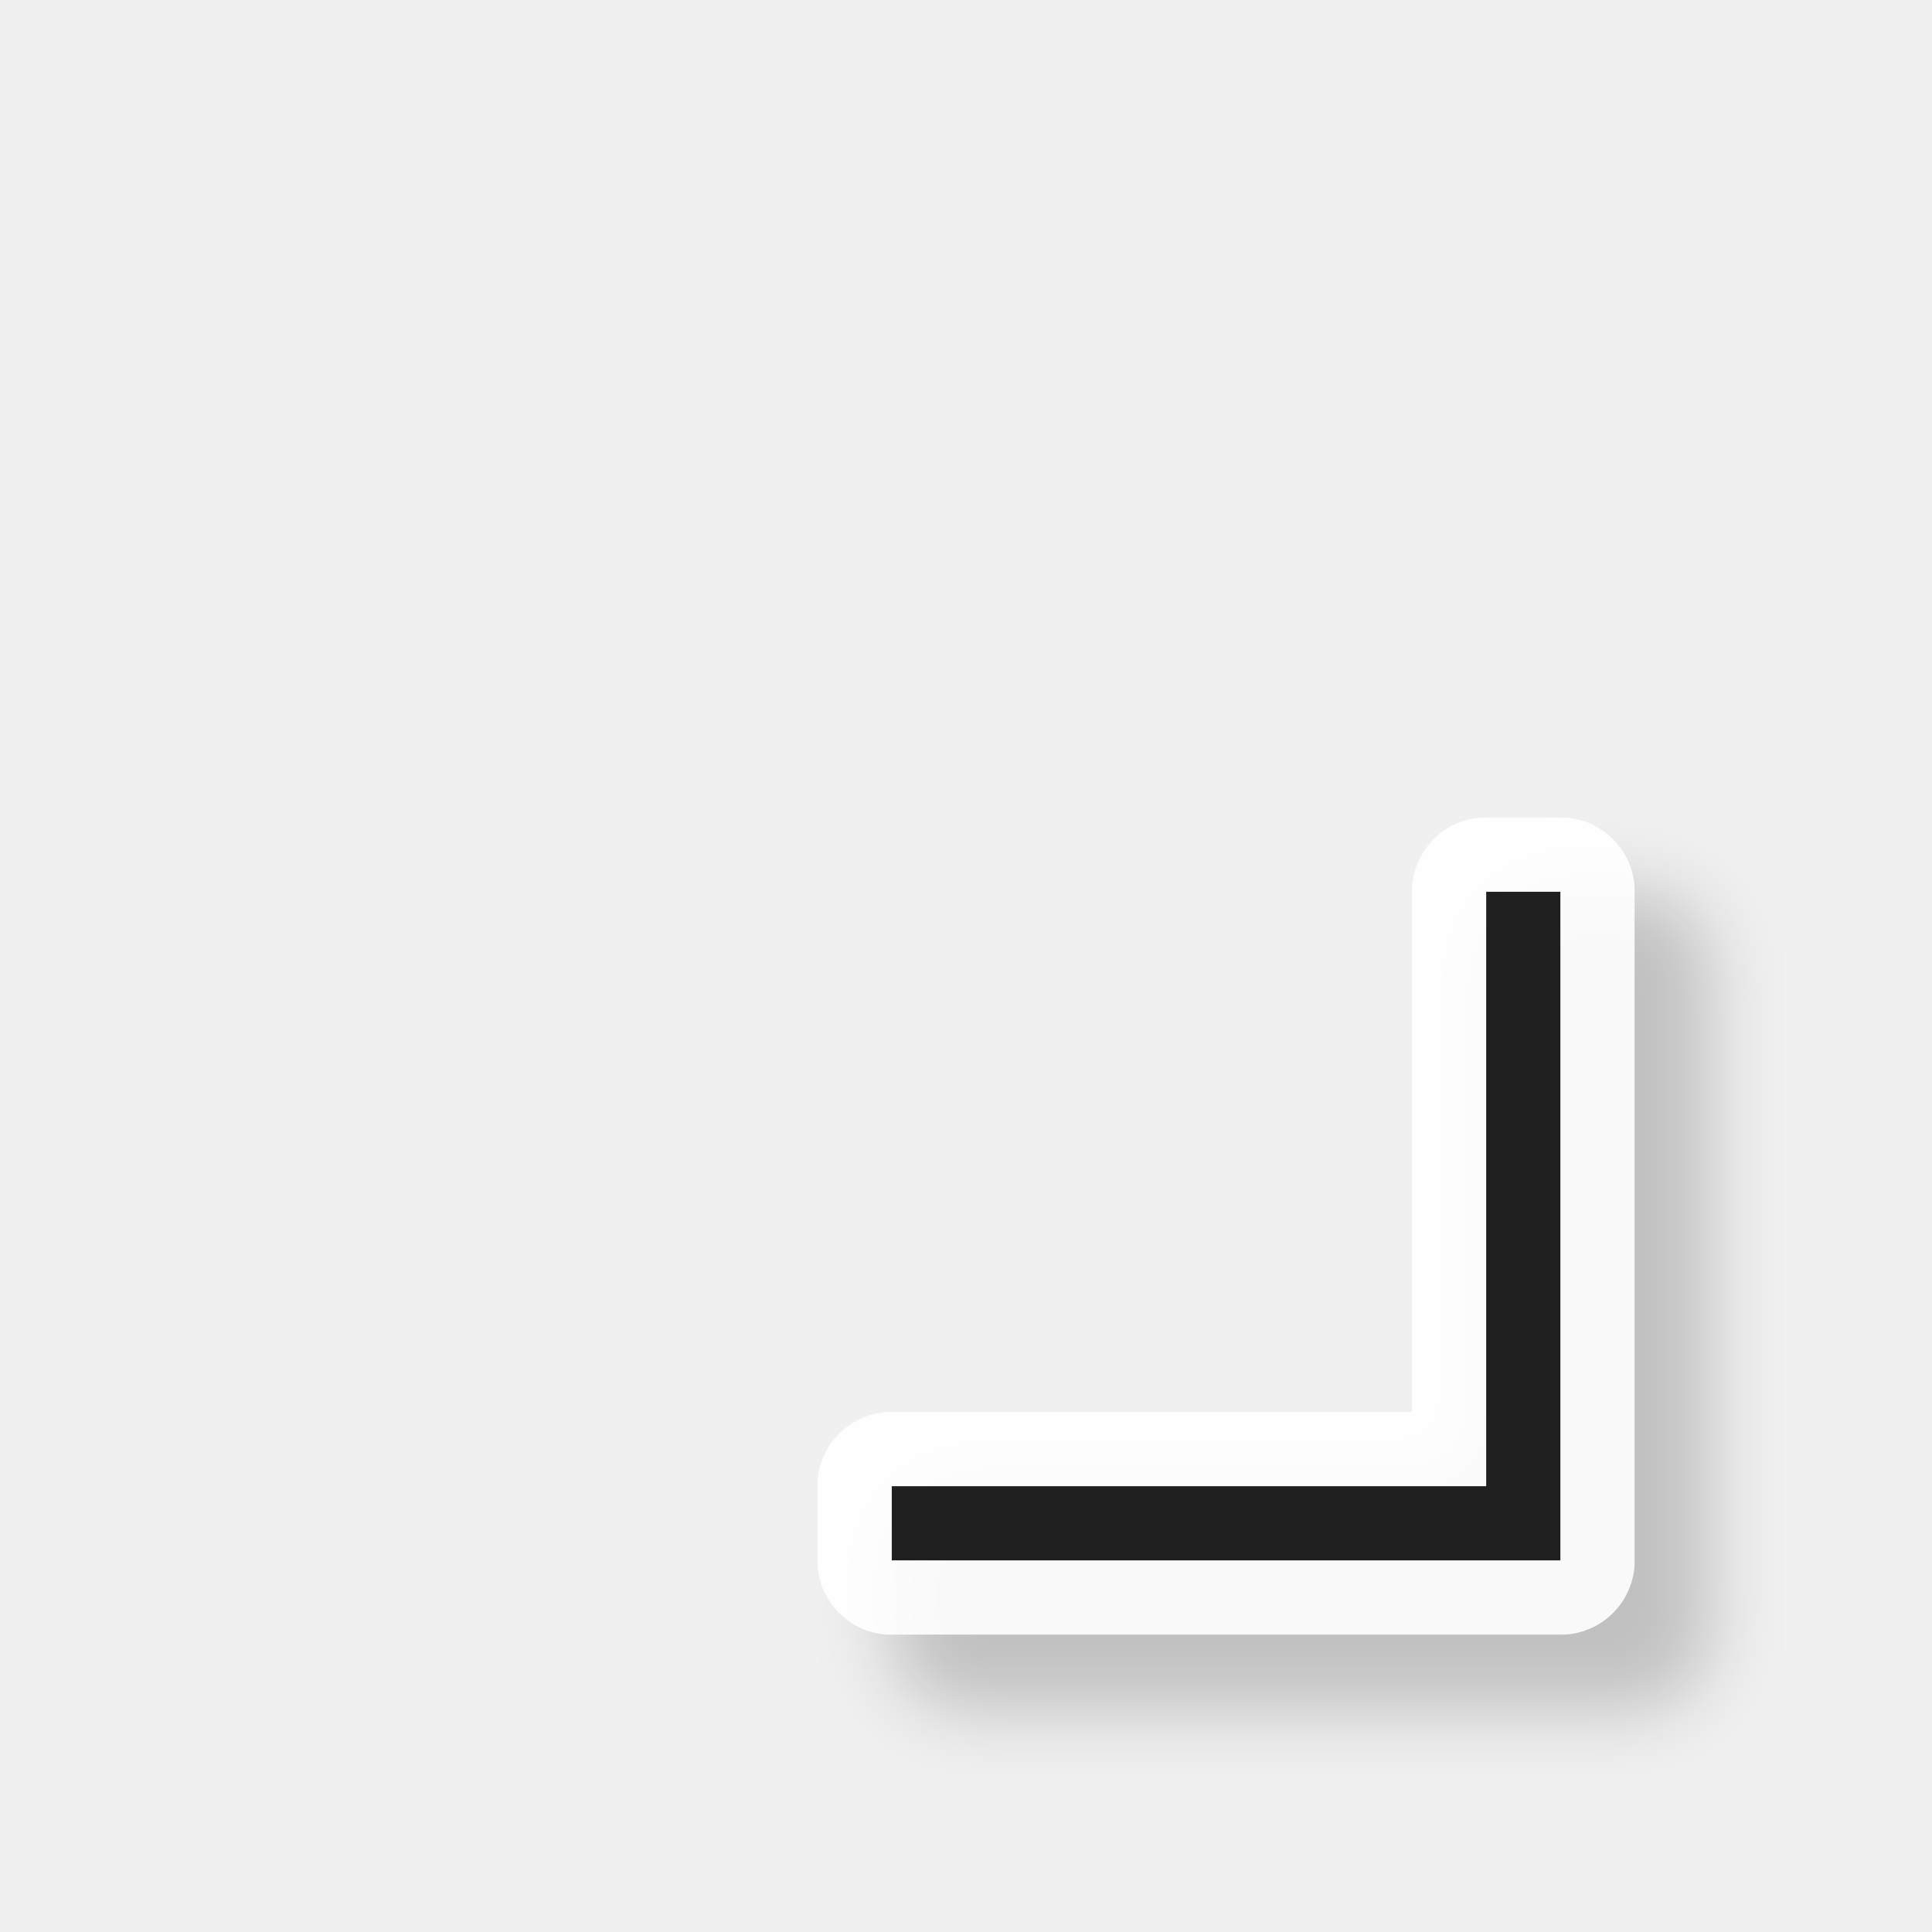
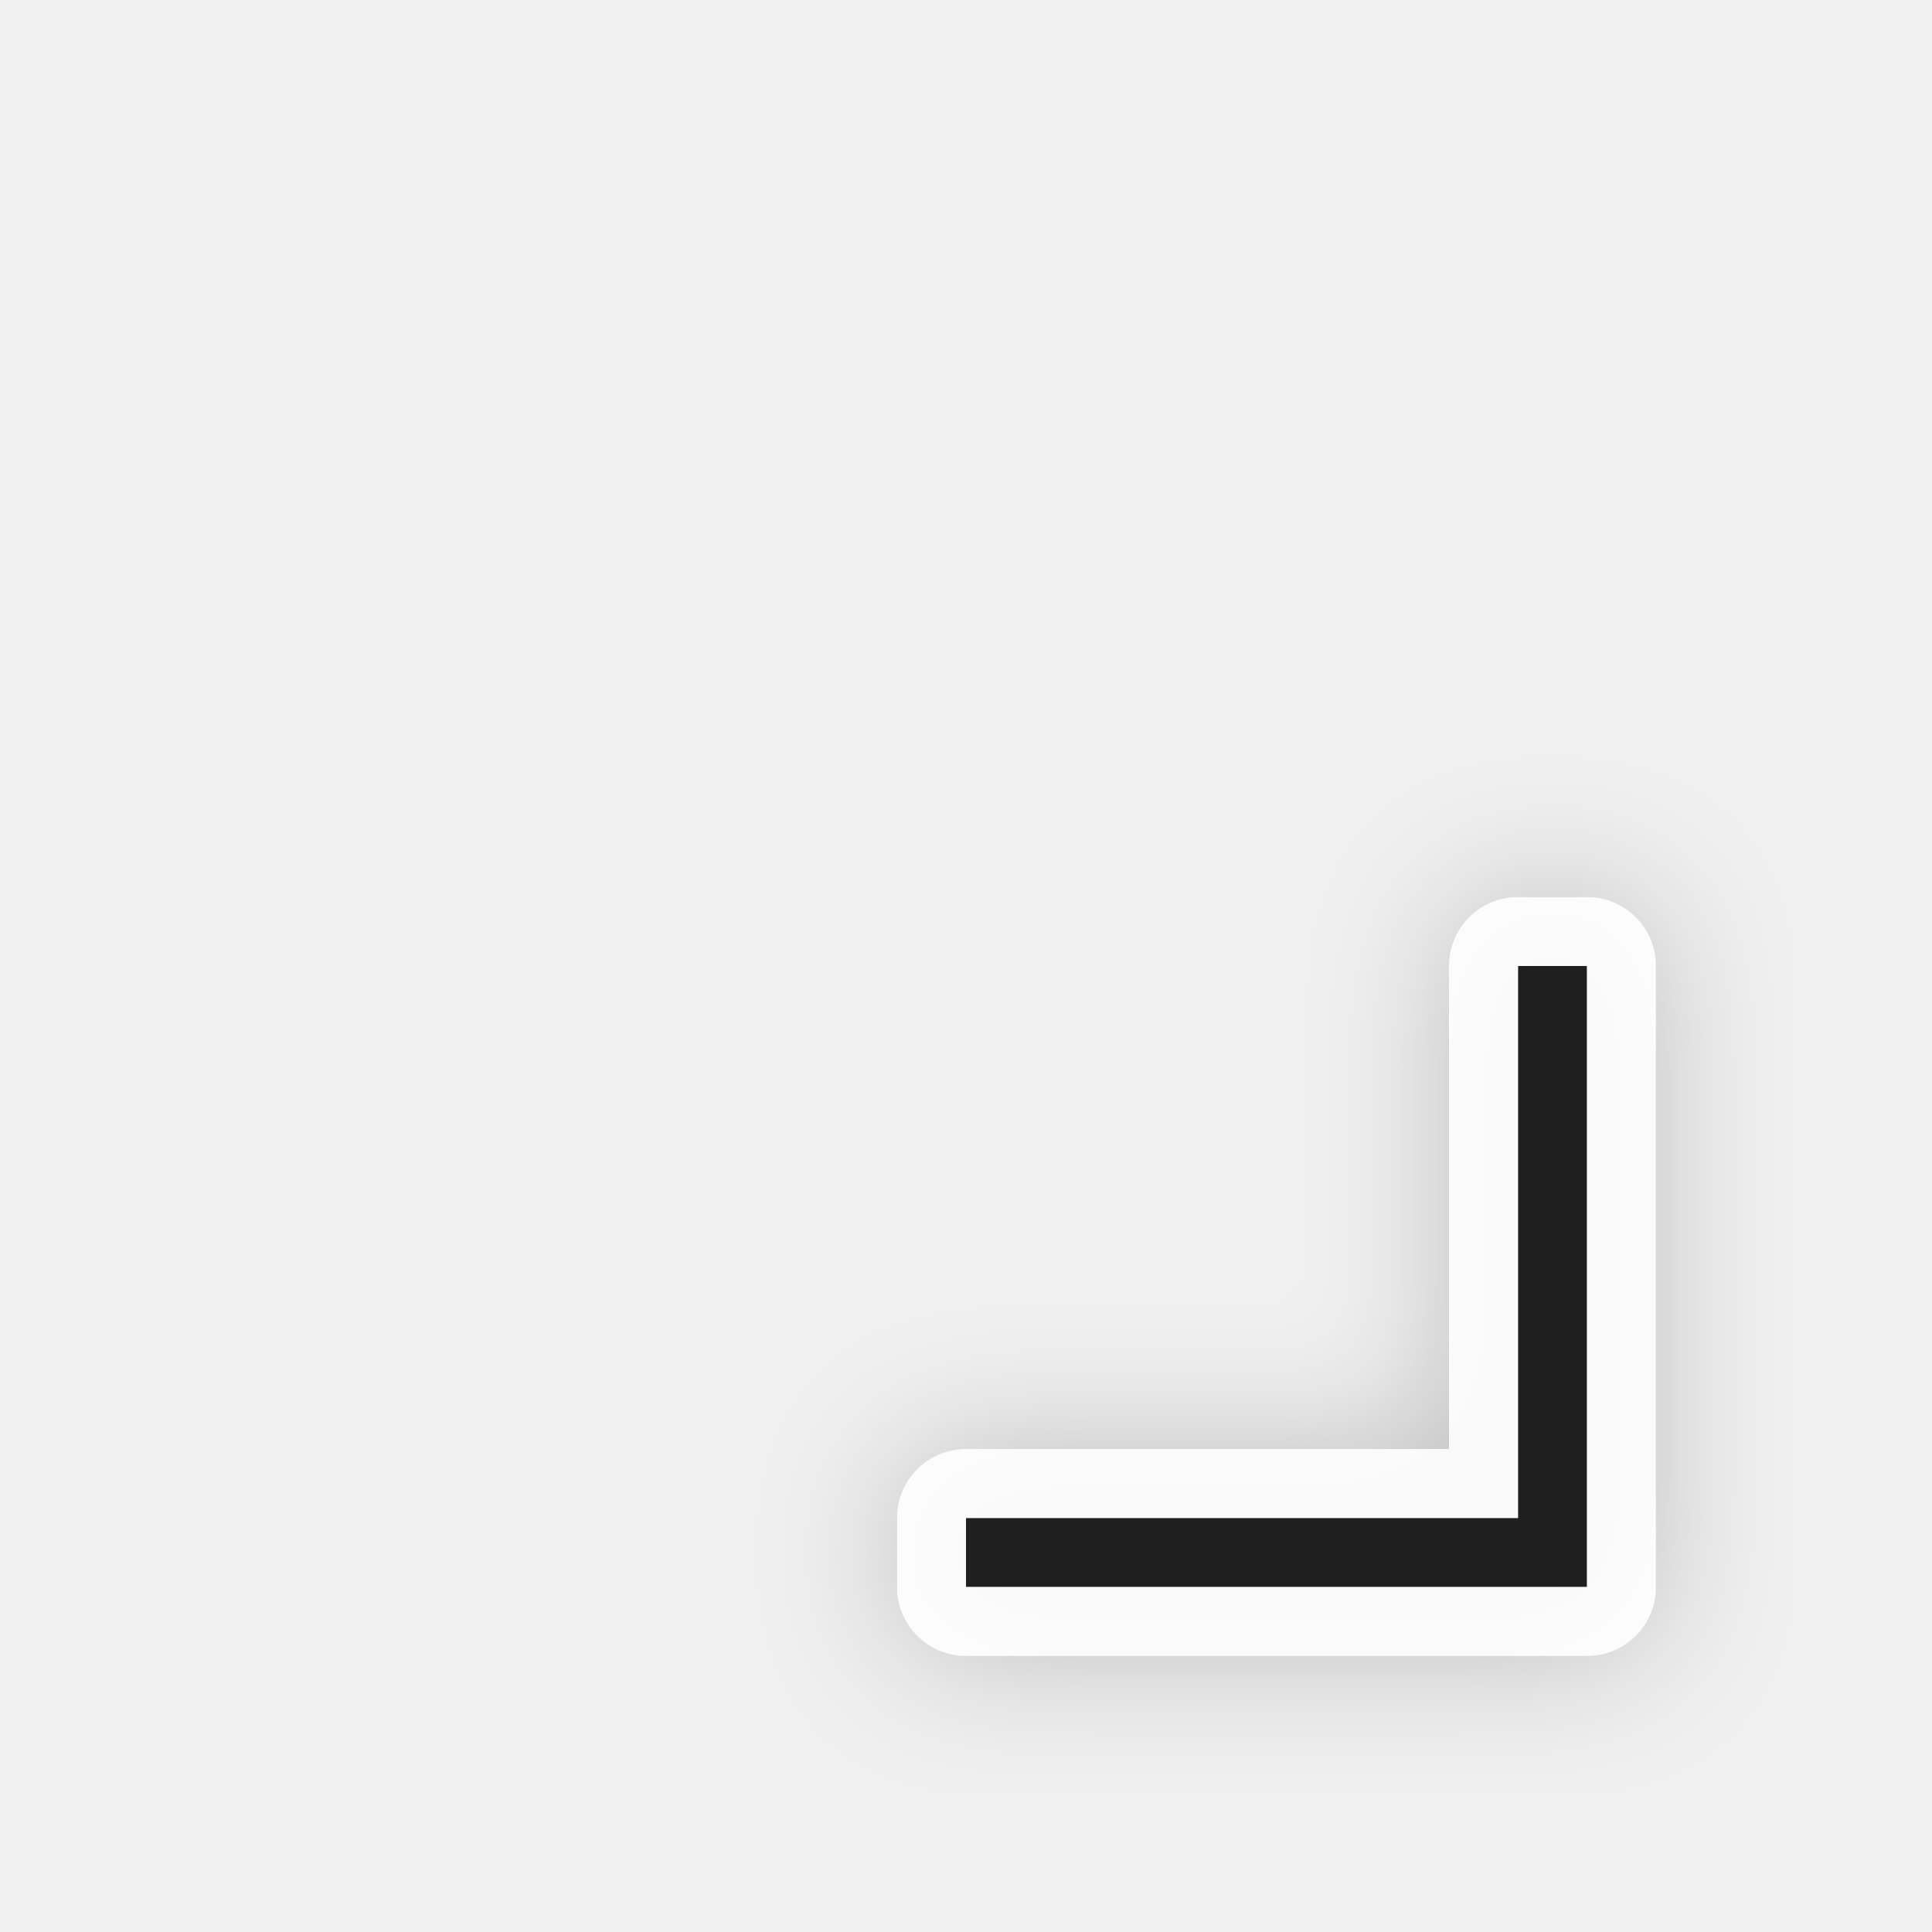
- <svg xmlns="http://www.w3.org/2000/svg" width="26" height="26" viewBox="0 0 26 26" fill="none">
+ <svg xmlns="http://www.w3.org/2000/svg" width="28" height="28" viewBox="0 0 28 28" fill="none">
  <g clip-path="url(#clip0_184_1524)" filter="url(#filter0_d_184_1524)">
-     <mask id="path-1-outside-1_184_1524" maskUnits="userSpaceOnUse" x="11" y="11" width="11" height="11" fill="black">
-       <rect fill="white" x="11" y="11" width="11" height="11" />
-       <path d="M12 21L21 21L21 12L20 12L20 20L12 20L12 21Z" />
+     <mask id="path-1-outside-1_184_1524" maskUnits="userSpaceOnUse" x="13" y="13" width="11" height="11" fill="black">
+       <rect fill="white" x="13" y="13" width="11" height="11" />
+       <path d="M14 23L23 23L23 14L22 14L22 22L14 22L14 23Z" />
    </mask>
-     <path d="M12 21L21 21L21 12L20 12L20 20L12 20L12 21Z" fill="#1F1F1F" />
-     <path d="M12 21L21 21L21 12L20 12L20 20L12 20L12 21Z" stroke="white" stroke-opacity="0.9" stroke-width="2" stroke-linejoin="round" mask="url(#path-1-outside-1_184_1524)" />
+     <path d="M14 23L23 23L23 14L22 14L22 22L14 22L14 23Z" fill="#1F1F1F" />
+     <path d="M14 23L23 23L23 14L22 14L22 22L14 22L14 23Z" stroke="white" stroke-opacity="0.9" stroke-width="2" stroke-linejoin="round" mask="url(#path-1-outside-1_184_1524)" />
  </g>
  <defs>
-     <filter id="filter0_d_184_1524" x="0" y="0" width="26" height="26" filterUnits="userSpaceOnUse" color-interpolation-filters="sRGB">
+     <filter id="filter0_d_184_1524" x="0" y="0" width="28" height="28" filterUnits="userSpaceOnUse" color-interpolation-filters="sRGB">
      <feFlood flood-opacity="0" result="BackgroundImageFix" />
      <feColorMatrix in="SourceAlpha" type="matrix" values="0 0 0 0 0 0 0 0 0 0 0 0 0 0 0 0 0 0 127 0" result="hardAlpha" />
-       <feOffset dx="1" dy="1" />
-       <feGaussianBlur stdDeviation="0.5" />
+       <feOffset />
+       <feGaussianBlur stdDeviation="1" />
      <feColorMatrix type="matrix" values="0 0 0 0 0 0 0 0 0 0 0 0 0 0 0 0 0 0 0.2 0" />
      <feBlend mode="normal" in2="BackgroundImageFix" result="effect1_dropShadow_184_1524" />
      <feBlend mode="normal" in="SourceGraphic" in2="effect1_dropShadow_184_1524" result="shape" />
    </filter>
    <clipPath id="clip0_184_1524">
-       <rect width="24" height="24" fill="white" />
+       <rect width="24" height="24" fill="white" transform="translate(2 2)" />
    </clipPath>
  </defs>
</svg>
